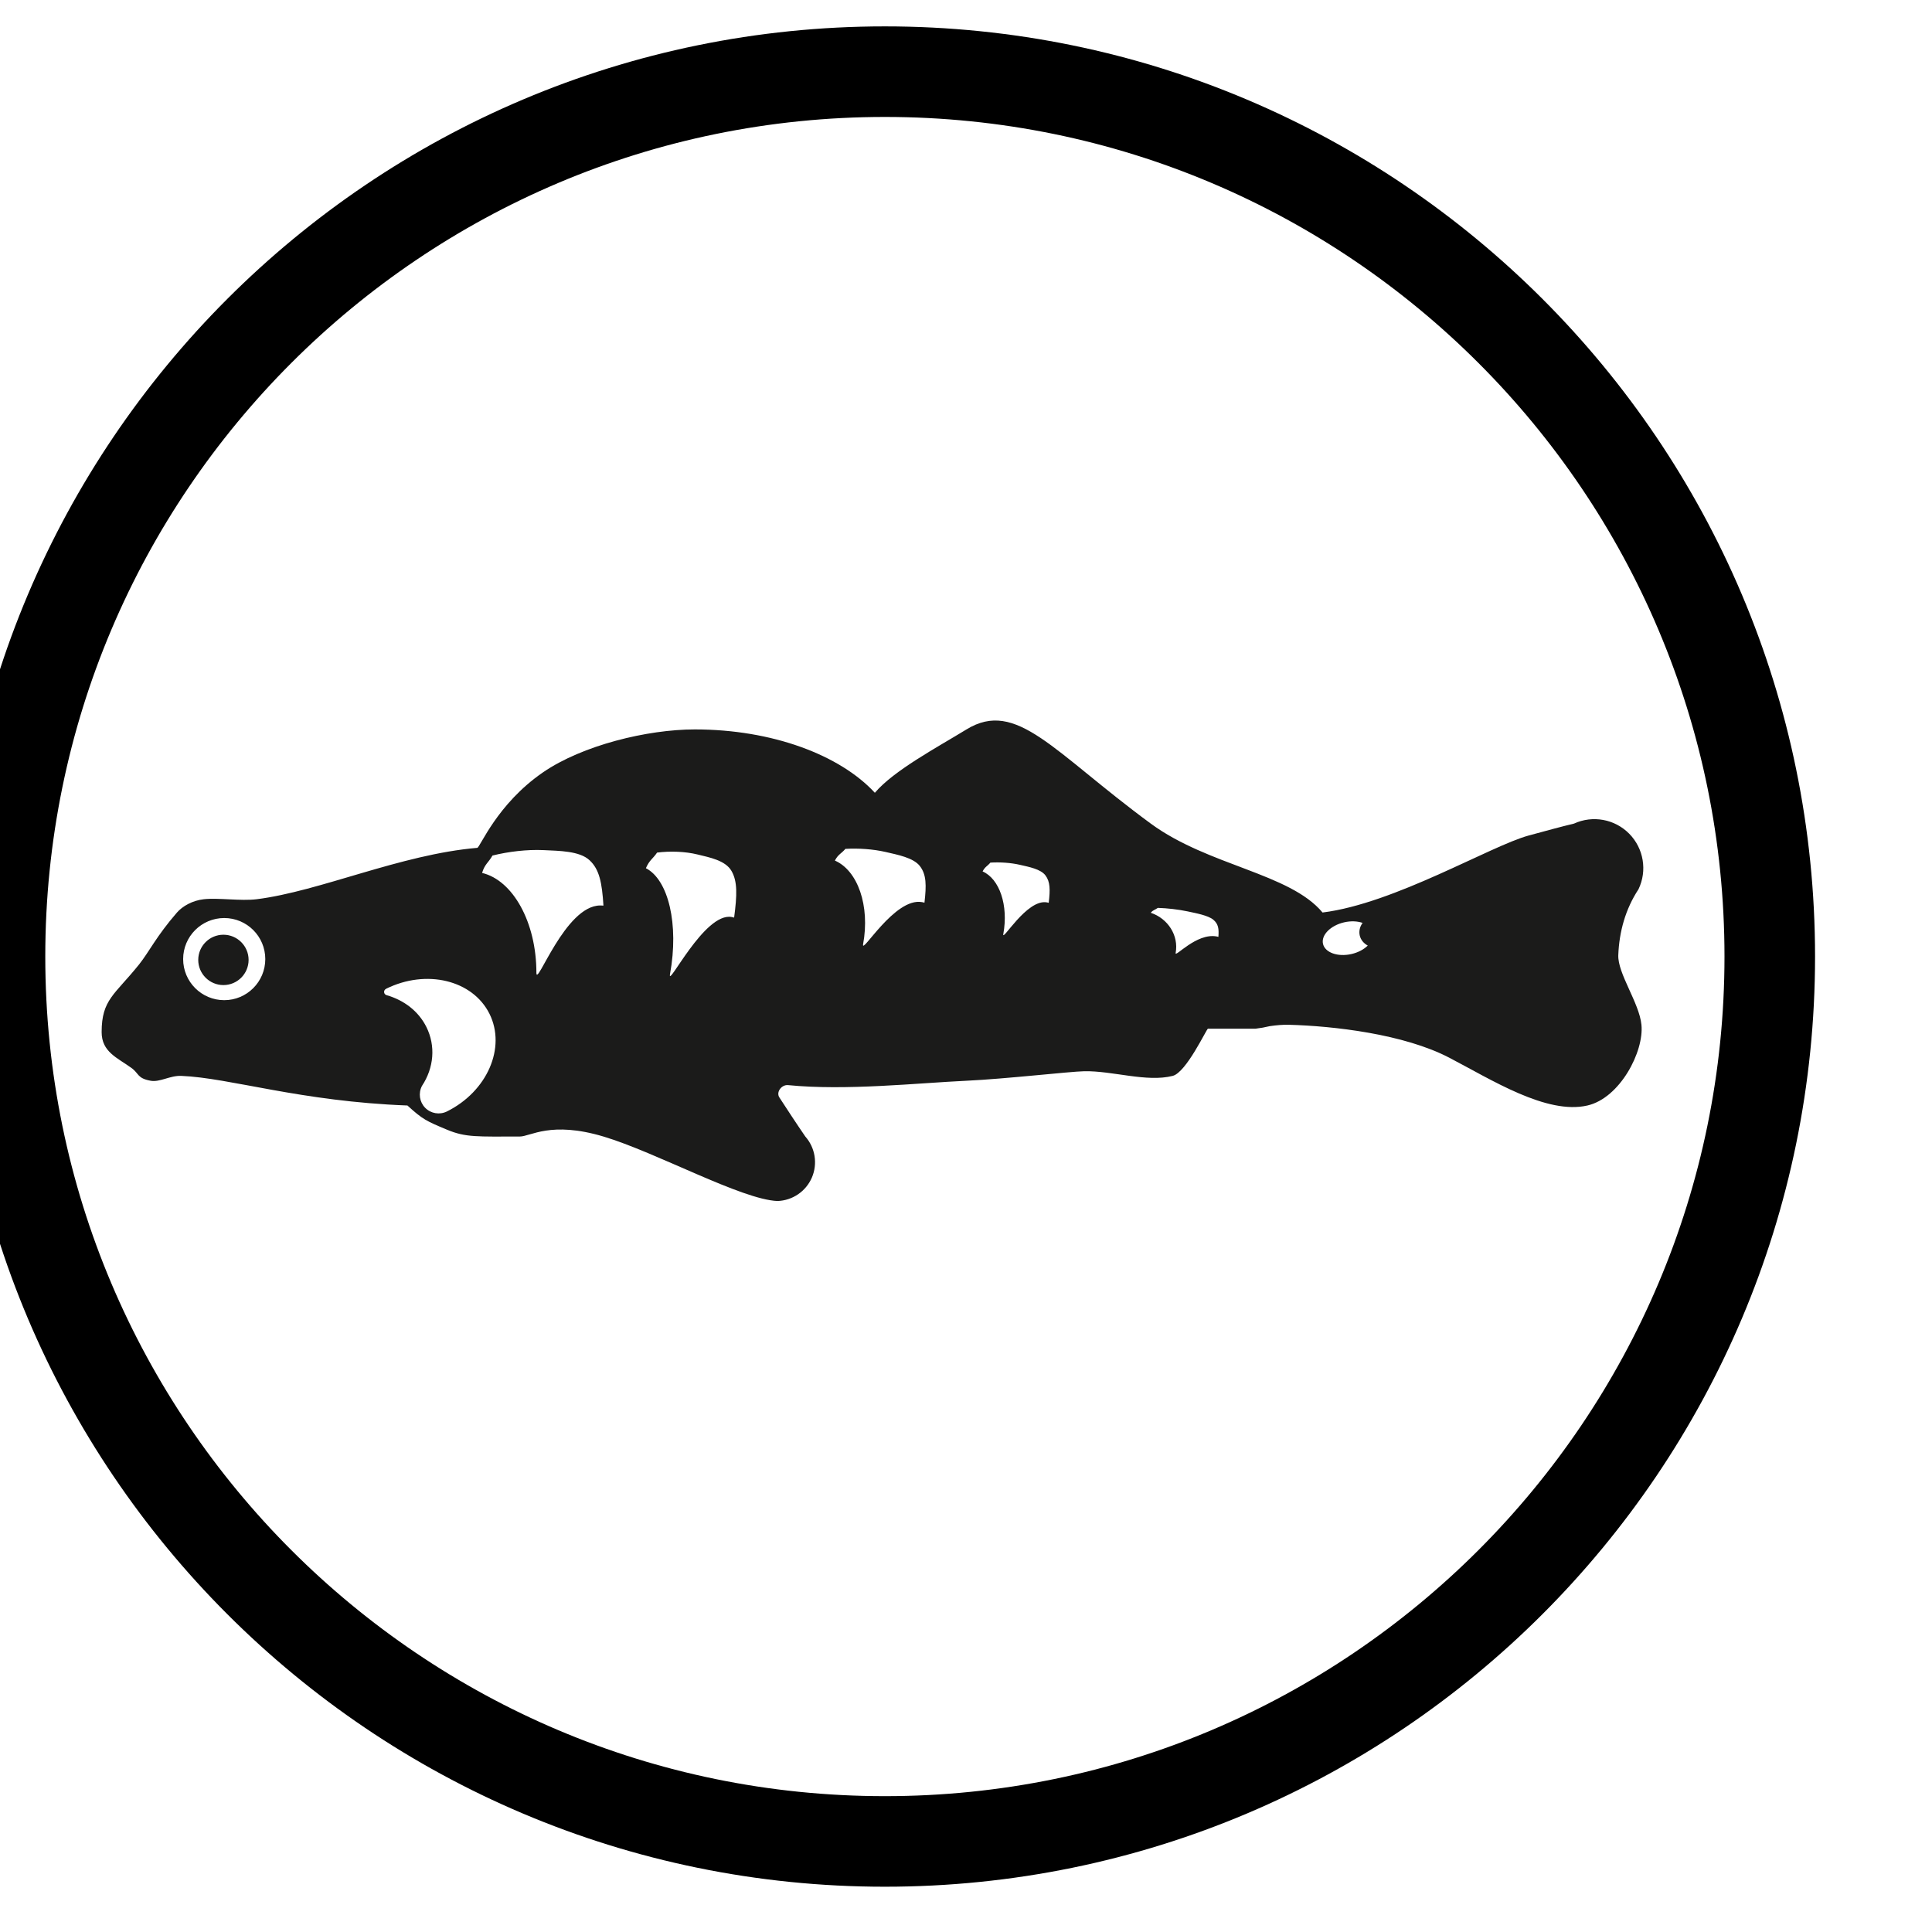
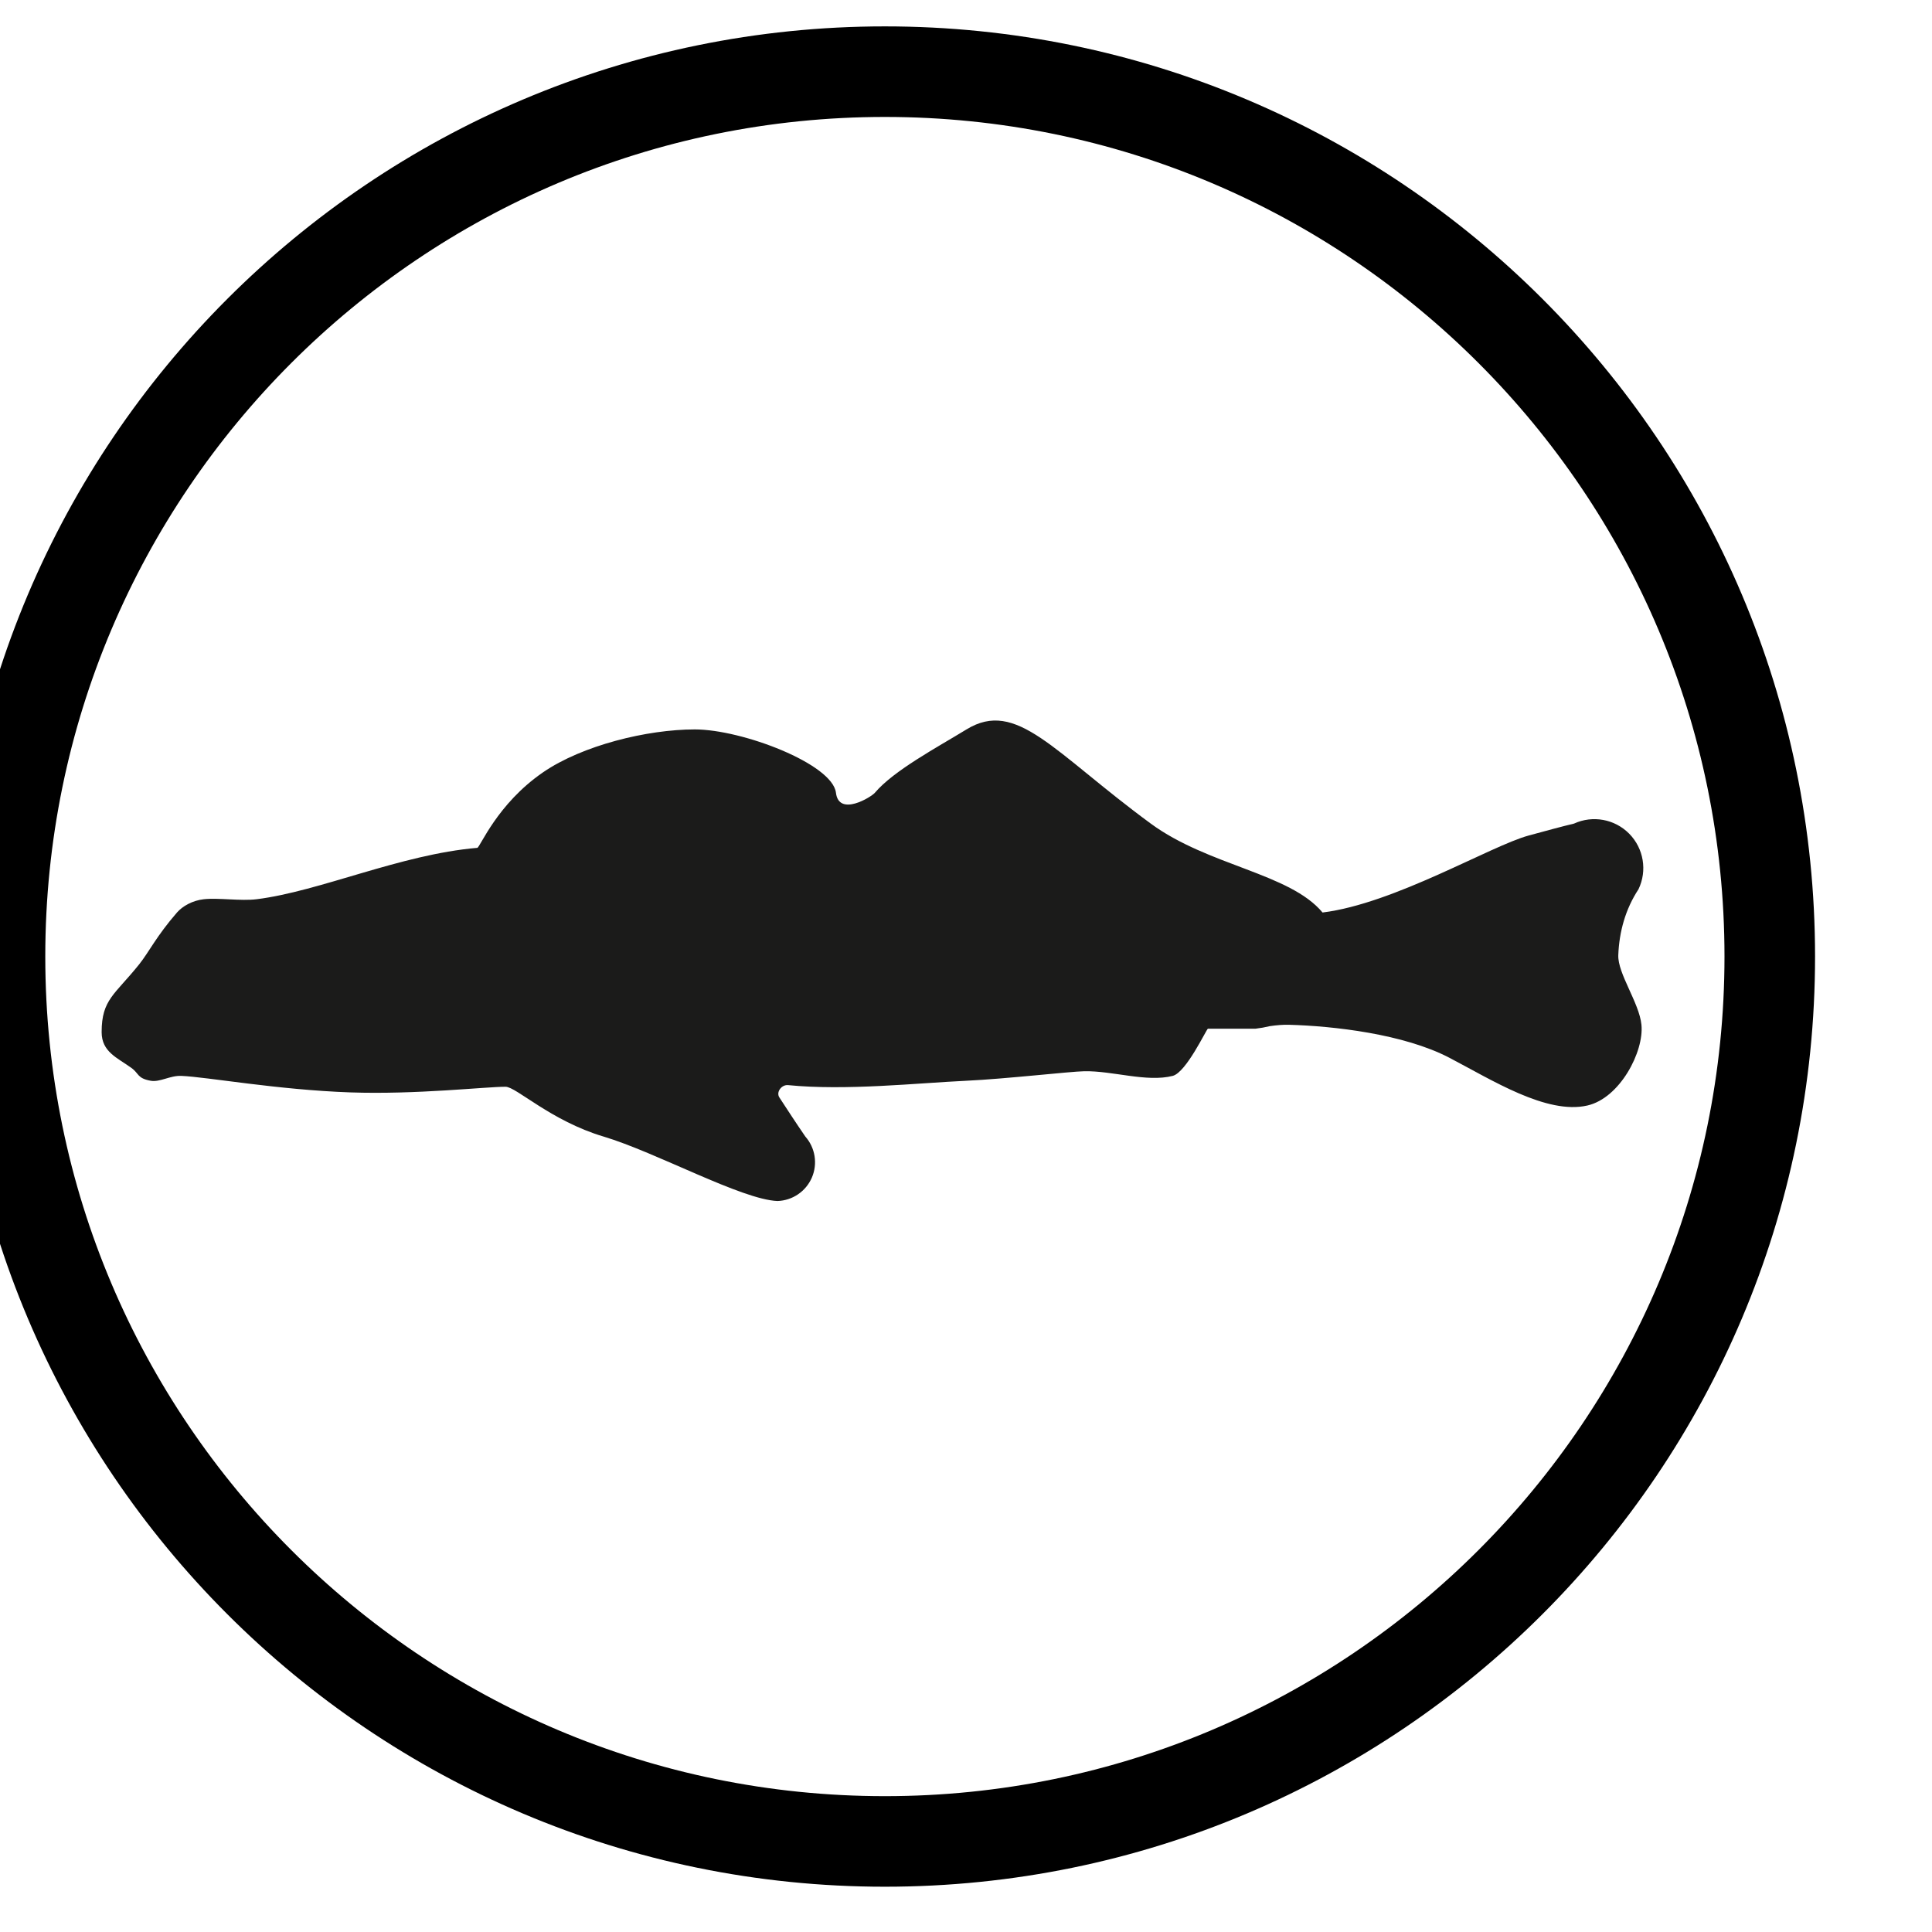
<svg xmlns="http://www.w3.org/2000/svg" width="100%" height="100%" viewBox="0 0 64 64" version="1.1" xml:space="preserve" style="fill-rule:evenodd;clip-rule:evenodd;stroke-miterlimit:10;">
  <g id="Species">
    <g id="Fish">
      <g id="freshwater_fish">
        <path id="Outline" d="M58.626,31.687c0,-16.179 -13.135,-29.313 -29.313,-29.313c-16.178,0 -29.313,13.134 -29.313,29.313c0,16.178 13.135,29.313 29.313,29.313c16.178,0 29.313,-13.135 29.313,-29.313Z" style="fill:none;stroke:#000;stroke-width:3px;" />
-         <path d="M26.677,37.649c0.33,0.373 0.414,0.904 0.217,1.361c-0.198,0.457 -0.642,0.759 -1.14,0.775c-1.19,-0.047 -4.016,-1.614 -5.764,-2.136c-1.747,-0.522 -2.416,0 -2.772,0c-1.402,0 -1.788,0.035 -2.412,-0.227c-0.678,-0.284 -0.8,-0.335 -1.309,-0.801c-3.545,-0.133 -5.875,-0.915 -7.491,-0.981c-0.374,-0.016 -0.71,0.218 -1.017,0.161c-0.451,-0.083 -0.375,-0.237 -0.639,-0.427c-0.467,-0.337 -0.983,-0.529 -0.983,-1.184c0,-1.081 0.432,-1.234 1.239,-2.24c0.332,-0.415 0.572,-0.934 1.257,-1.722c0.182,-0.209 0.513,-0.399 0.89,-0.44c0.491,-0.053 1.222,0.066 1.75,0c2.102,-0.264 4.762,-1.484 7.307,-1.702c0.092,-0.008 0.649,-1.452 2.182,-2.504c1.298,-0.891 3.447,-1.419 5.023,-1.419c2.571,0 4.811,0.849 5.966,2.099c0.627,-0.74 2.067,-1.506 3.035,-2.099c1.662,-1.018 2.869,0.743 6.105,3.12c1.906,1.399 4.604,1.641 5.69,2.945c2.383,-0.294 5.571,-2.21 6.831,-2.551c0.626,-0.169 1.079,-0.295 1.498,-0.394c0.621,-0.285 1.353,-0.15 1.831,0.336c0.479,0.487 0.601,1.221 0.307,1.837c-0.436,0.663 -0.64,1.412 -0.67,2.184c-0.024,0.608 0.695,1.58 0.767,2.307c0.089,0.889 -0.712,2.426 -1.789,2.674c-1.354,0.312 -3.175,-0.853 -4.575,-1.582c-1.514,-0.79 -3.846,-1.052 -5.315,-1.092c-0.189,-0.005 -0.405,0.012 -0.635,0.046c-0.151,0.037 -0.308,0.065 -0.471,0.084c-1.172,0.002 -1.576,0 -1.576,0c-0.049,0.01 -0.715,1.448 -1.167,1.563c-0.86,0.219 -1.991,-0.172 -2.929,-0.154c-0.478,0.009 -2.599,0.254 -3.902,0.315c-1.636,0.077 -3.999,0.335 -5.91,0.145c-0.217,-0.021 -0.409,0.236 -0.284,0.415c0.247,0.379 0.543,0.834 0.855,1.288Zm-13.871,-4.683c-0.044,-0.012 -0.077,-0.05 -0.082,-0.096c-0.005,-0.046 0.02,-0.091 0.061,-0.111c0,-0.001 0,-0.002 0,-0.002c1.335,-0.664 2.872,-0.293 3.43,0.827c0.557,1.121 -0.074,2.57 -1.409,3.234c0,0.001 -0.001,0.001 -0.002,0.001c-0.241,0.119 -0.531,0.07 -0.72,-0.122c-0.188,-0.193 -0.231,-0.484 -0.107,-0.723c0.4,-0.604 0.458,-1.329 0.148,-1.953c-0.263,-0.528 -0.744,-0.89 -1.319,-1.055Zm-5.378,-2.555c0.751,0 1.36,0.609 1.36,1.36c0,0.751 -0.609,1.361 -1.36,1.361c-0.751,0 -1.361,-0.61 -1.361,-1.361c0,-0.751 0.61,-1.36 1.361,-1.36Zm-0.027,0.553c0.46,0 0.834,0.374 0.834,0.834c0,0.46 -0.374,0.834 -0.834,0.834c-0.46,0 -0.834,-0.374 -0.834,-0.834c0,-0.46 0.374,-0.834 0.834,-0.834Zm14.366,-2.721c0.434,-0.055 0.93,-0.038 1.341,0.063c0.399,0.098 0.921,0.195 1.123,0.544c0.202,0.348 0.186,0.799 0.088,1.546c-0.027,-0.007 -0.054,-0.014 -0.081,-0.019c-0.906,-0.166 -2.135,2.391 -2.043,1.891c0.302,-1.647 -0.053,-3.125 -0.799,-3.508c0.121,-0.277 0.223,-0.3 0.371,-0.517Zm-5.453,0.098c0.529,-0.132 1.152,-0.205 1.687,-0.18c0.52,0.025 1.195,0.026 1.526,0.333c0.332,0.306 0.415,0.752 0.463,1.505c-0.034,-0.003 -0.069,-0.004 -0.105,-0.004c-1.168,0 -2.116,2.737 -2.116,2.229c0,-1.676 -0.781,-3.065 -1.799,-3.307c0.087,-0.294 0.209,-0.336 0.344,-0.576Zm28.995,2.982c-0.127,0.126 -0.317,0.23 -0.541,0.281c-0.454,0.103 -0.876,-0.048 -0.942,-0.338c-0.066,-0.29 0.249,-0.609 0.702,-0.713c0.224,-0.051 0.44,-0.04 0.61,0.019c-0.09,0.121 -0.128,0.27 -0.095,0.417c0.034,0.146 0.133,0.263 0.266,0.334Zm-6.954,-1.248c0.312,0.01 0.674,0.05 0.98,0.115c0.297,0.063 0.684,0.135 0.855,0.275c0.171,0.141 0.191,0.304 0.171,0.569c-0.02,-0.005 -0.04,-0.009 -0.06,-0.013c-0.671,-0.123 -1.388,0.722 -1.356,0.546c0.106,-0.578 -0.255,-1.139 -0.824,-1.33c0.069,-0.092 0.141,-0.094 0.234,-0.162Zm-10.35,-1.955c0.428,-0.026 0.921,0.008 1.333,0.103c0.4,0.093 0.922,0.19 1.136,0.469c0.215,0.28 0.217,0.631 0.15,1.21c-0.027,-0.007 -0.054,-0.013 -0.081,-0.018c-0.906,-0.166 -2.022,1.778 -1.951,1.392c0.233,-1.273 -0.179,-2.439 -0.935,-2.768c0.109,-0.211 0.209,-0.225 0.348,-0.388Zm4.803,0.455c0.317,-0.02 0.681,0.004 0.985,0.075c0.296,0.068 0.682,0.14 0.839,0.349c0.158,0.21 0.16,0.473 0.108,0.907c-0.019,-0.005 -0.039,-0.009 -0.059,-0.013c-0.669,-0.123 -1.499,1.338 -1.445,1.048c0.175,-0.955 -0.128,-1.829 -0.686,-2.074c0.082,-0.159 0.155,-0.169 0.258,-0.292Z" style="fill:#1b1b1a;" />
+         <path d="M26.677,37.649c0.33,0.373 0.414,0.904 0.217,1.361c-0.198,0.457 -0.642,0.759 -1.14,0.775c-1.19,-0.047 -4.016,-1.614 -5.764,-2.136c-1.747,-0.522 -2.889,-1.649 -3.244,-1.649c-0.666,0 -2.956,0.263 -5.142,0.187c-2.417,-0.085 -4.75,-0.512 -5.598,-0.547c-0.374,-0.016 -0.71,0.218 -1.017,0.161c-0.451,-0.083 -0.375,-0.237 -0.639,-0.427c-0.467,-0.337 -0.983,-0.529 -0.983,-1.184c0,-1.081 0.432,-1.234 1.239,-2.24c0.332,-0.415 0.572,-0.934 1.257,-1.722c0.182,-0.209 0.513,-0.399 0.89,-0.44c0.491,-0.053 1.222,0.066 1.75,0c2.102,-0.264 4.762,-1.484 7.307,-1.702c0.092,-0.008 0.649,-1.452 2.182,-2.504c1.298,-0.891 3.447,-1.419 5.023,-1.419c1.57,0 4.562,1.142 4.677,2.099c0.097,0.803 1.169,0.141 1.289,0c0.627,-0.74 2.067,-1.506 3.035,-2.099c1.662,-1.018 2.869,0.743 6.105,3.12c1.906,1.399 4.604,1.641 5.69,2.945c2.383,-0.294 5.571,-2.21 6.831,-2.551c0.626,-0.169 1.079,-0.295 1.498,-0.394c0.621,-0.285 1.353,-0.15 1.831,0.336c0.479,0.487 0.601,1.221 0.307,1.837c-0.436,0.663 -0.64,1.412 -0.67,2.184c-0.024,0.608 0.695,1.58 0.767,2.307c0.089,0.889 -0.712,2.426 -1.789,2.674c-1.354,0.312 -3.175,-0.853 -4.575,-1.582c-1.514,-0.79 -3.846,-1.052 -5.315,-1.092c-0.189,-0.005 -0.405,0.012 -0.635,0.046c-0.151,0.037 -0.308,0.065 -0.471,0.084c-1.172,0.002 -1.576,0 -1.576,0c-0.049,0.01 -0.715,1.448 -1.167,1.563c-0.86,0.219 -1.991,-0.172 -2.929,-0.154c-0.478,0.009 -2.599,0.254 -3.902,0.315c-1.636,0.077 -3.999,0.335 -5.91,0.145c-0.217,-0.021 -0.409,0.236 -0.284,0.415c0.247,0.379 0.543,0.834 0.855,1.288Z" style="fill:#1b1b1a;" />
      </g>
    </g>
  </g>
</svg>
